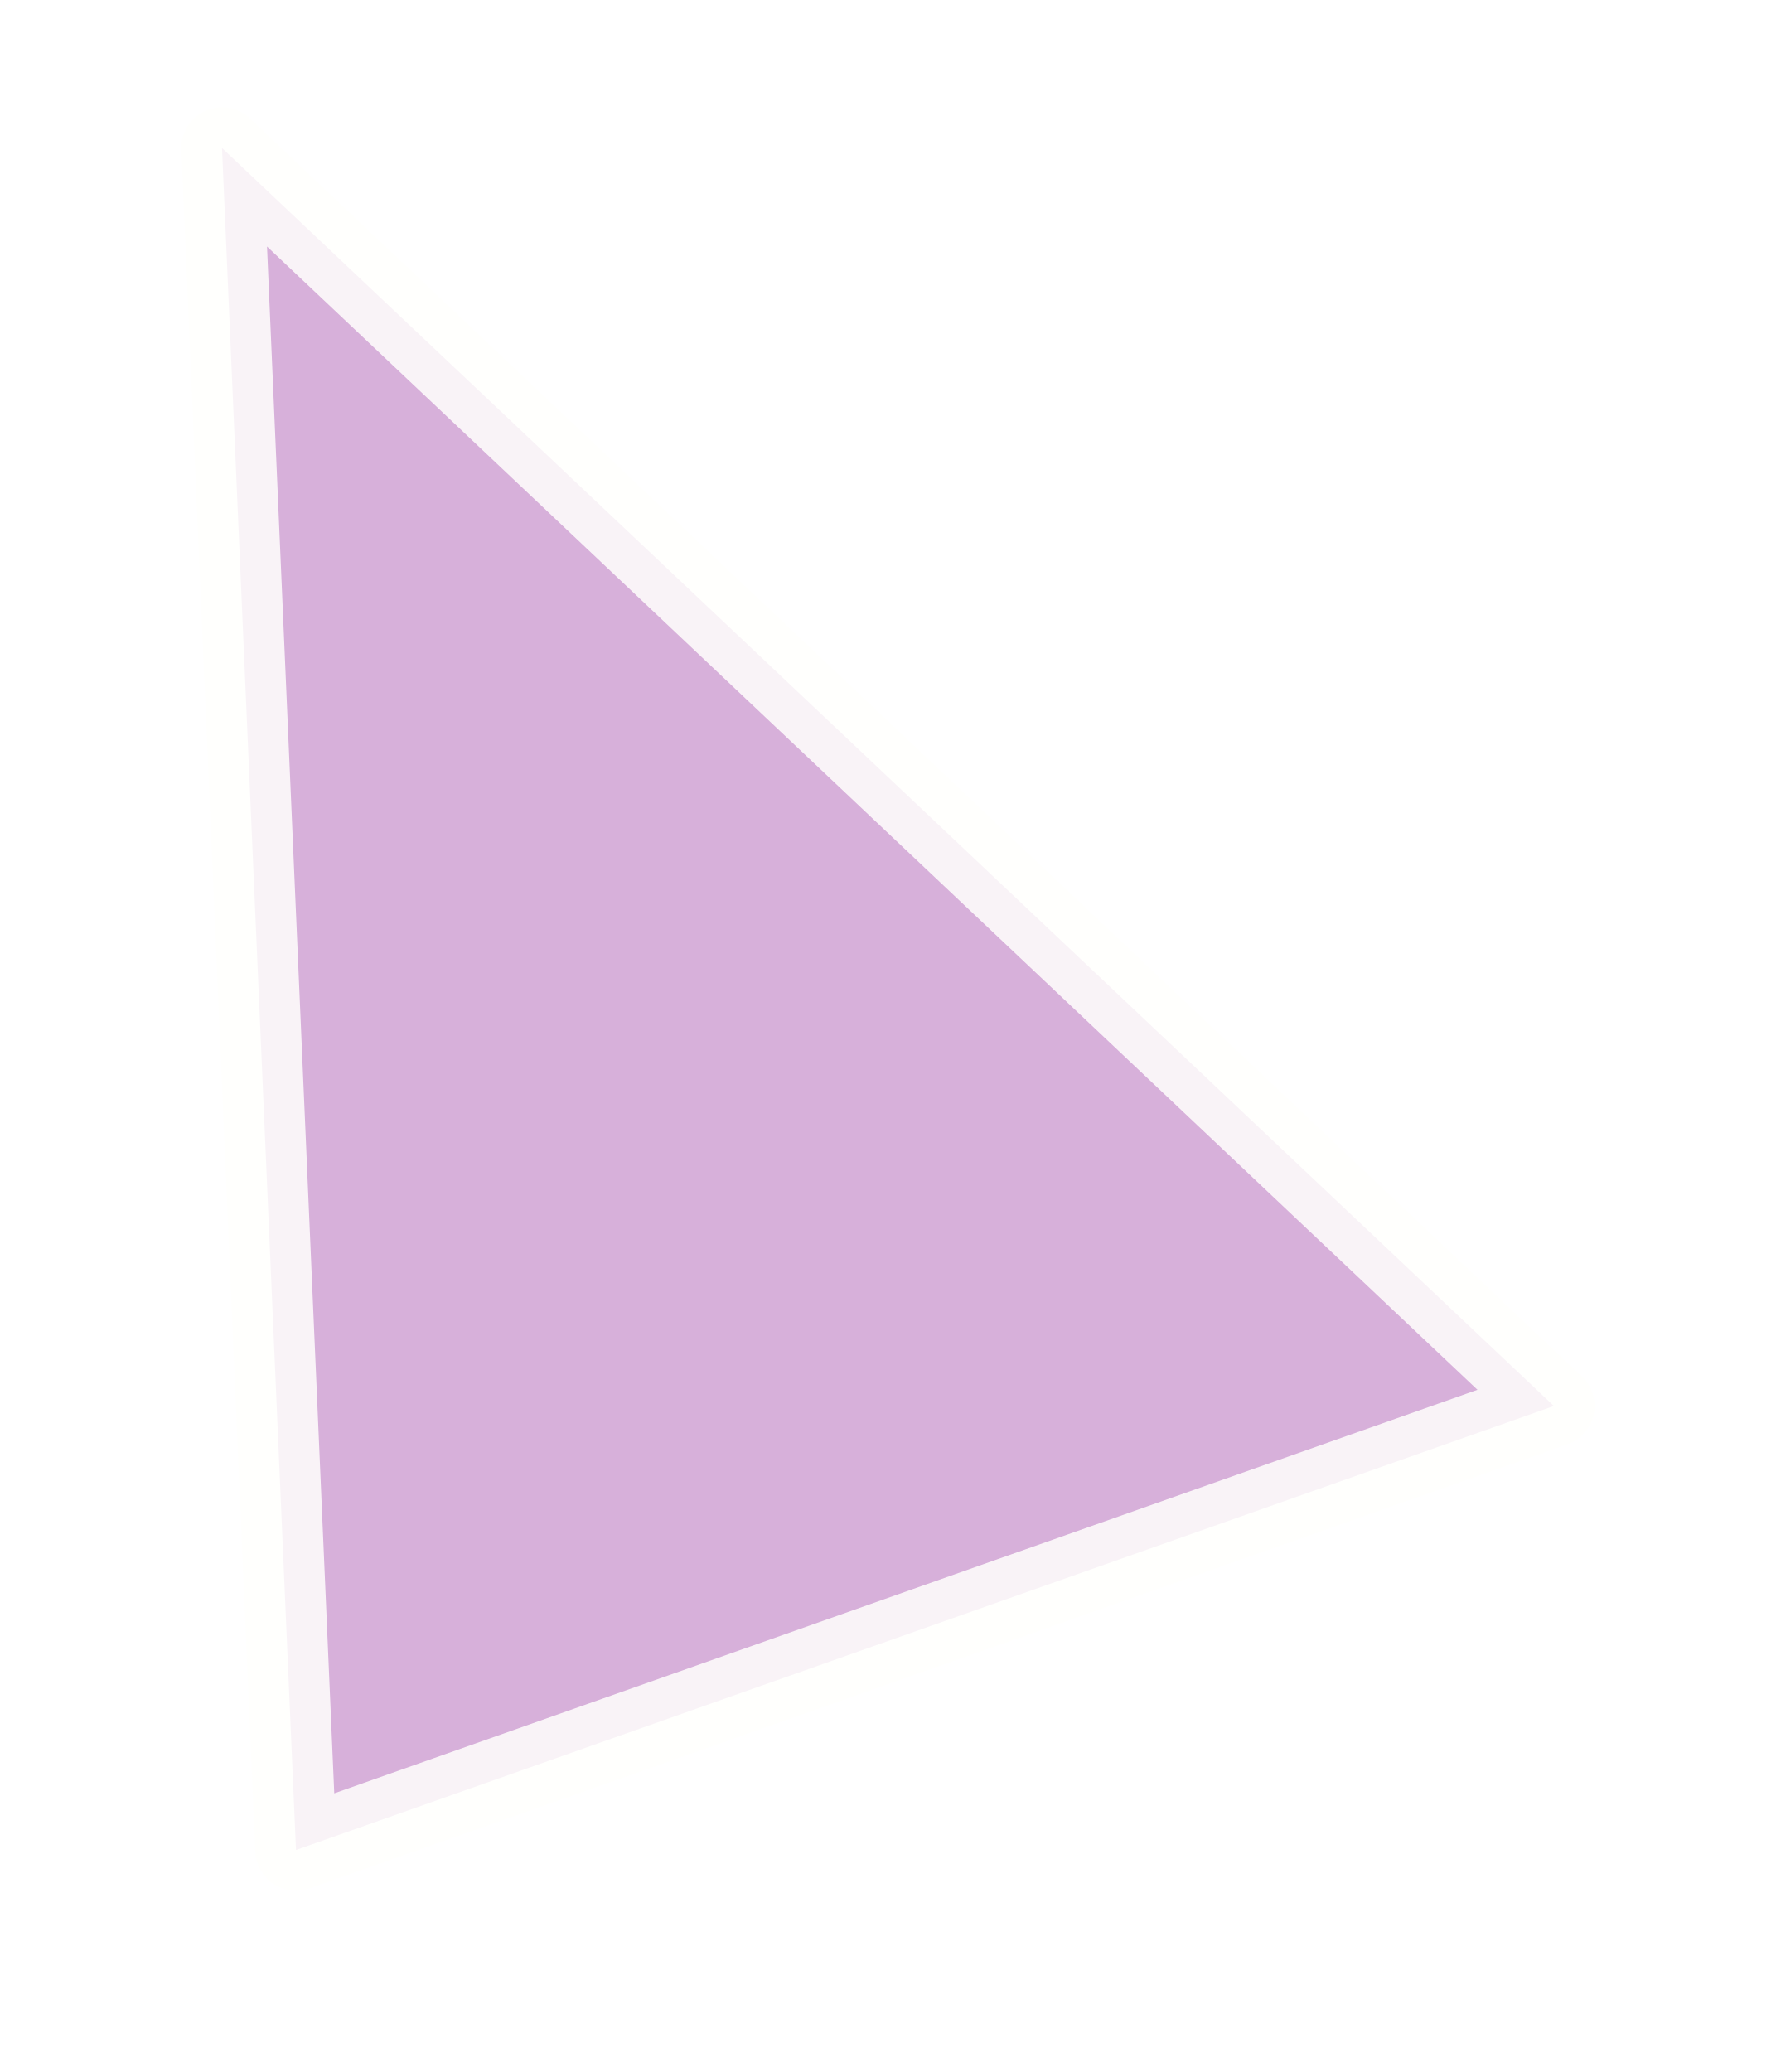
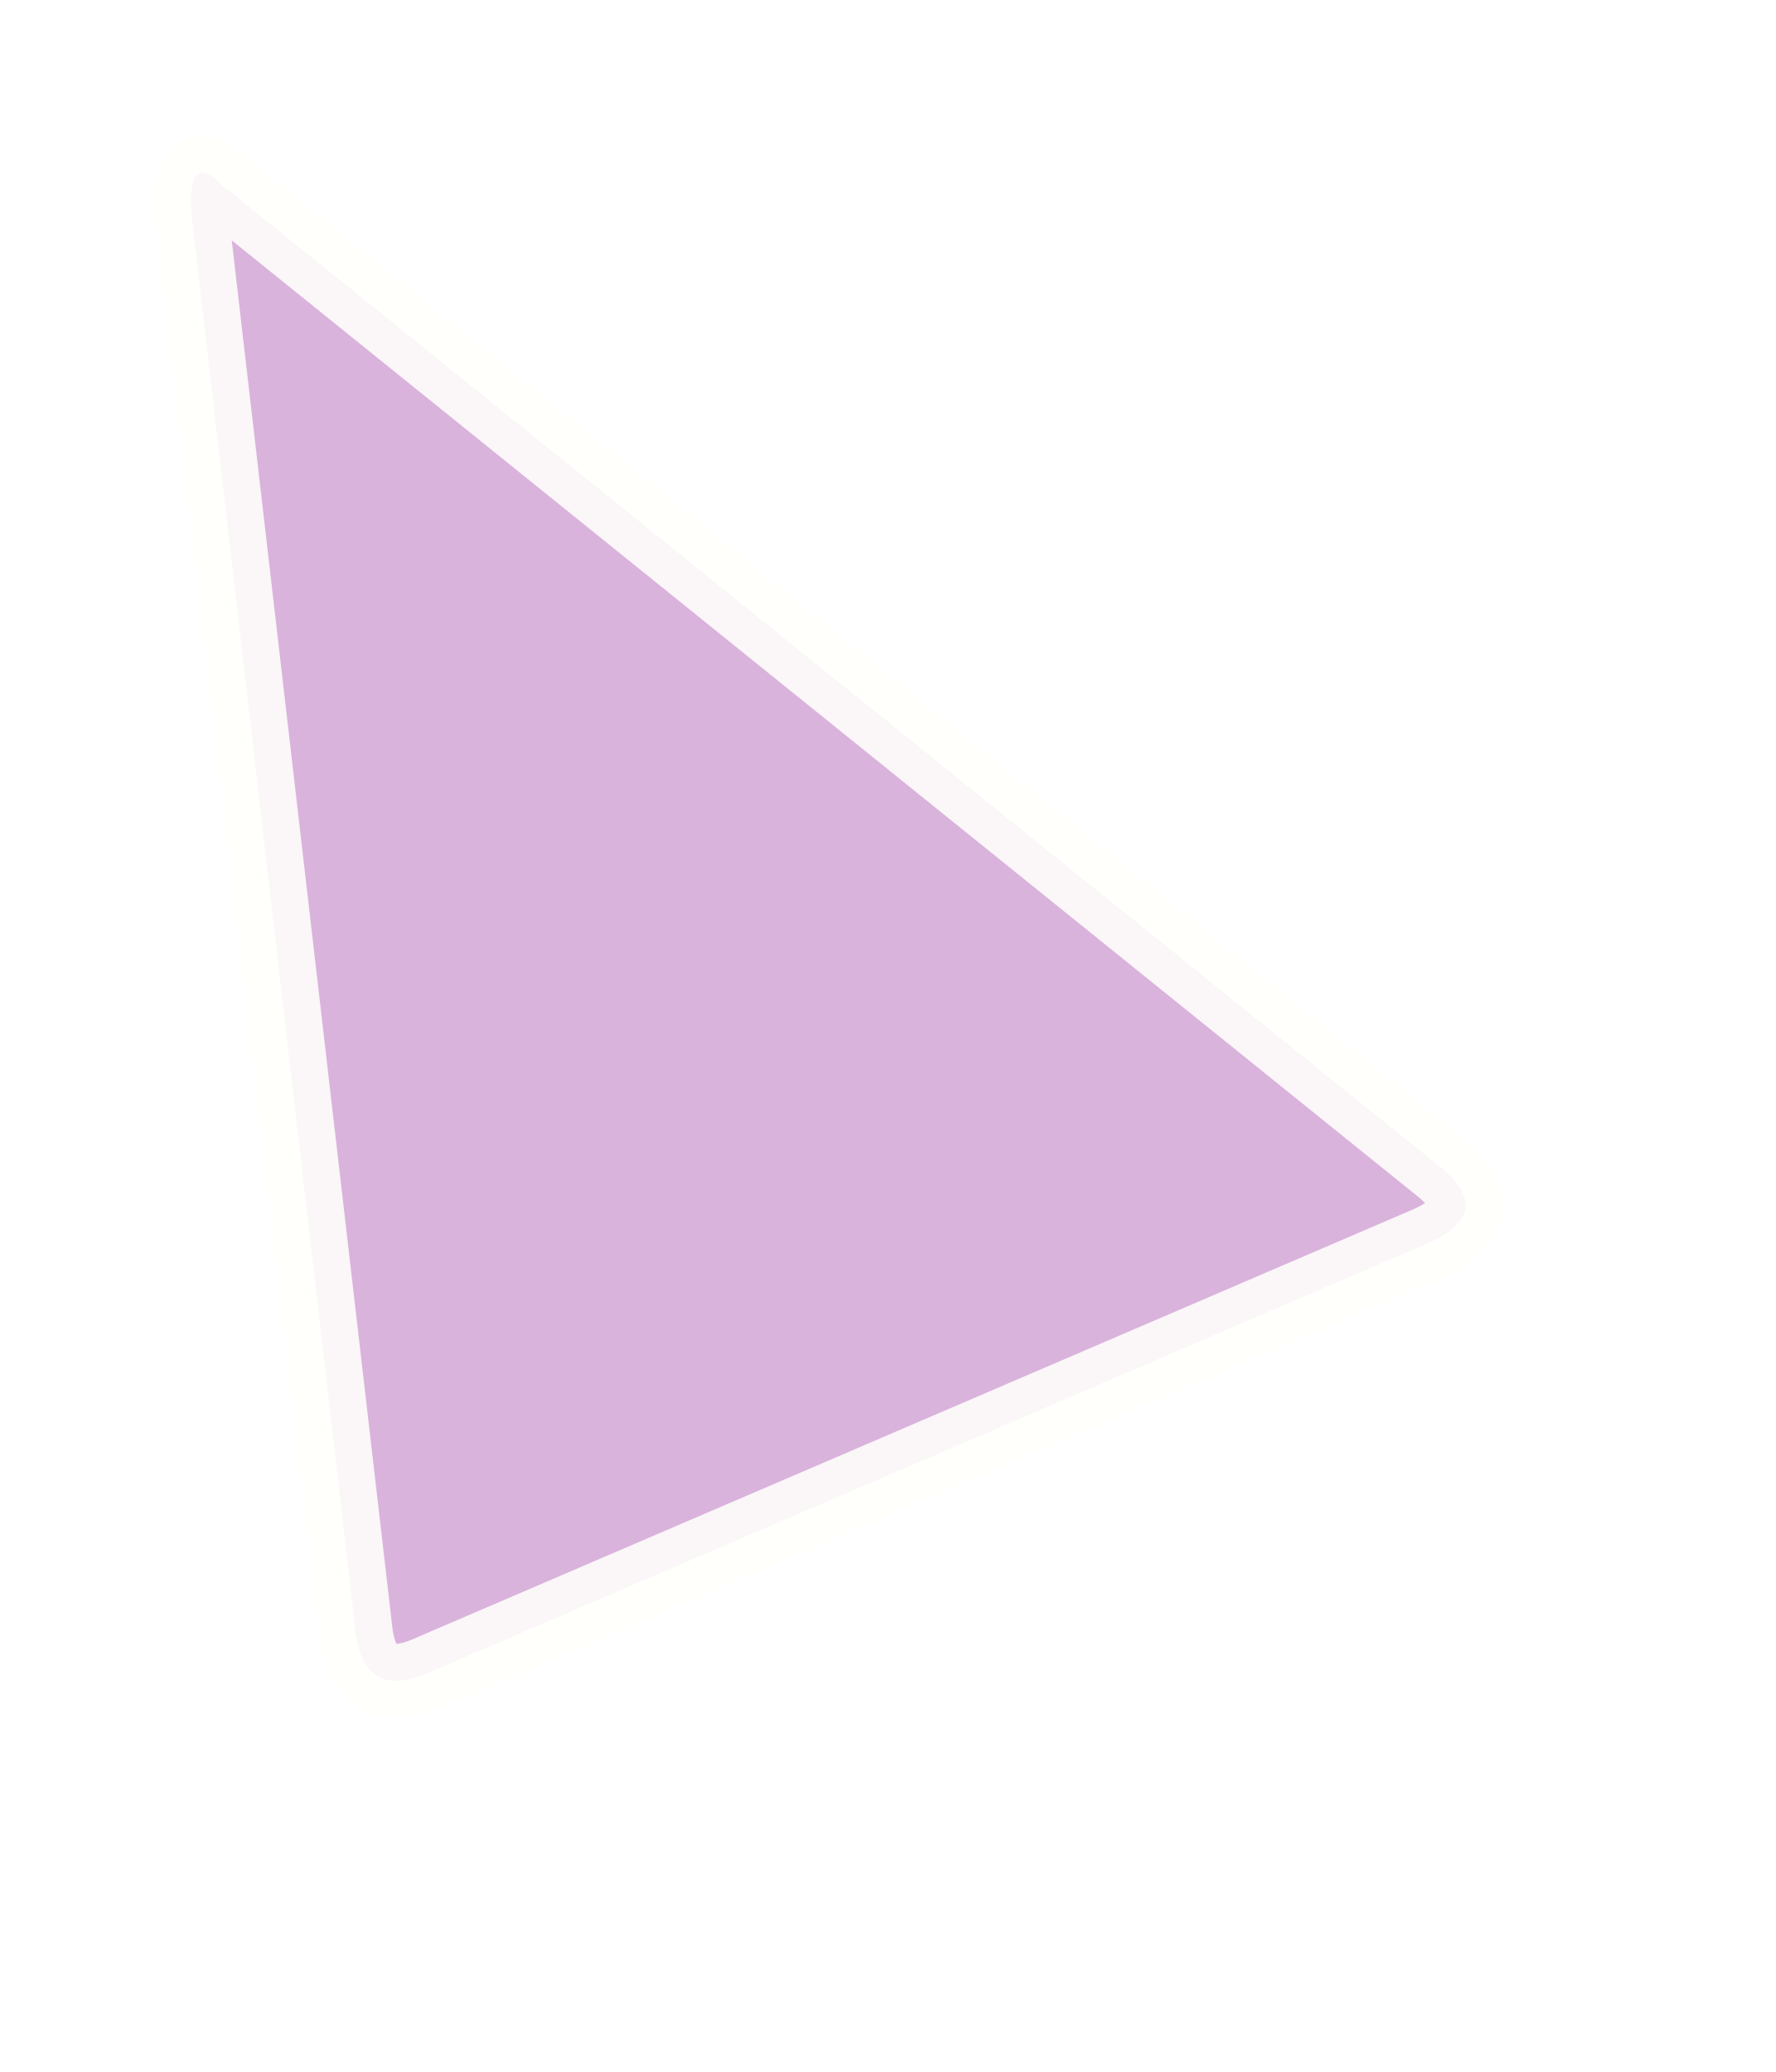
<svg xmlns="http://www.w3.org/2000/svg" width="24" height="28" viewBox="0 0 24 28">
-   <path d="M3 2L21 19L4 25Z" fill="#D0A2D4" fill-opacity=".84" stroke="#fffffc" stroke-opacity=".85" stroke-width="1.1" stroke-linejoin="round" />
+   <path d="M3 2.5Q2.5 2 2.6 3L4.8 22Q4.9 23 5.8 22.6L19.3 16.8Q20.2 16.4 19.5 15.8Z" fill="#D0A2D4" fill-opacity=".82" stroke="#fffffc" stroke-opacity=".88" stroke-width="1" stroke-linejoin="round" />
</svg>
